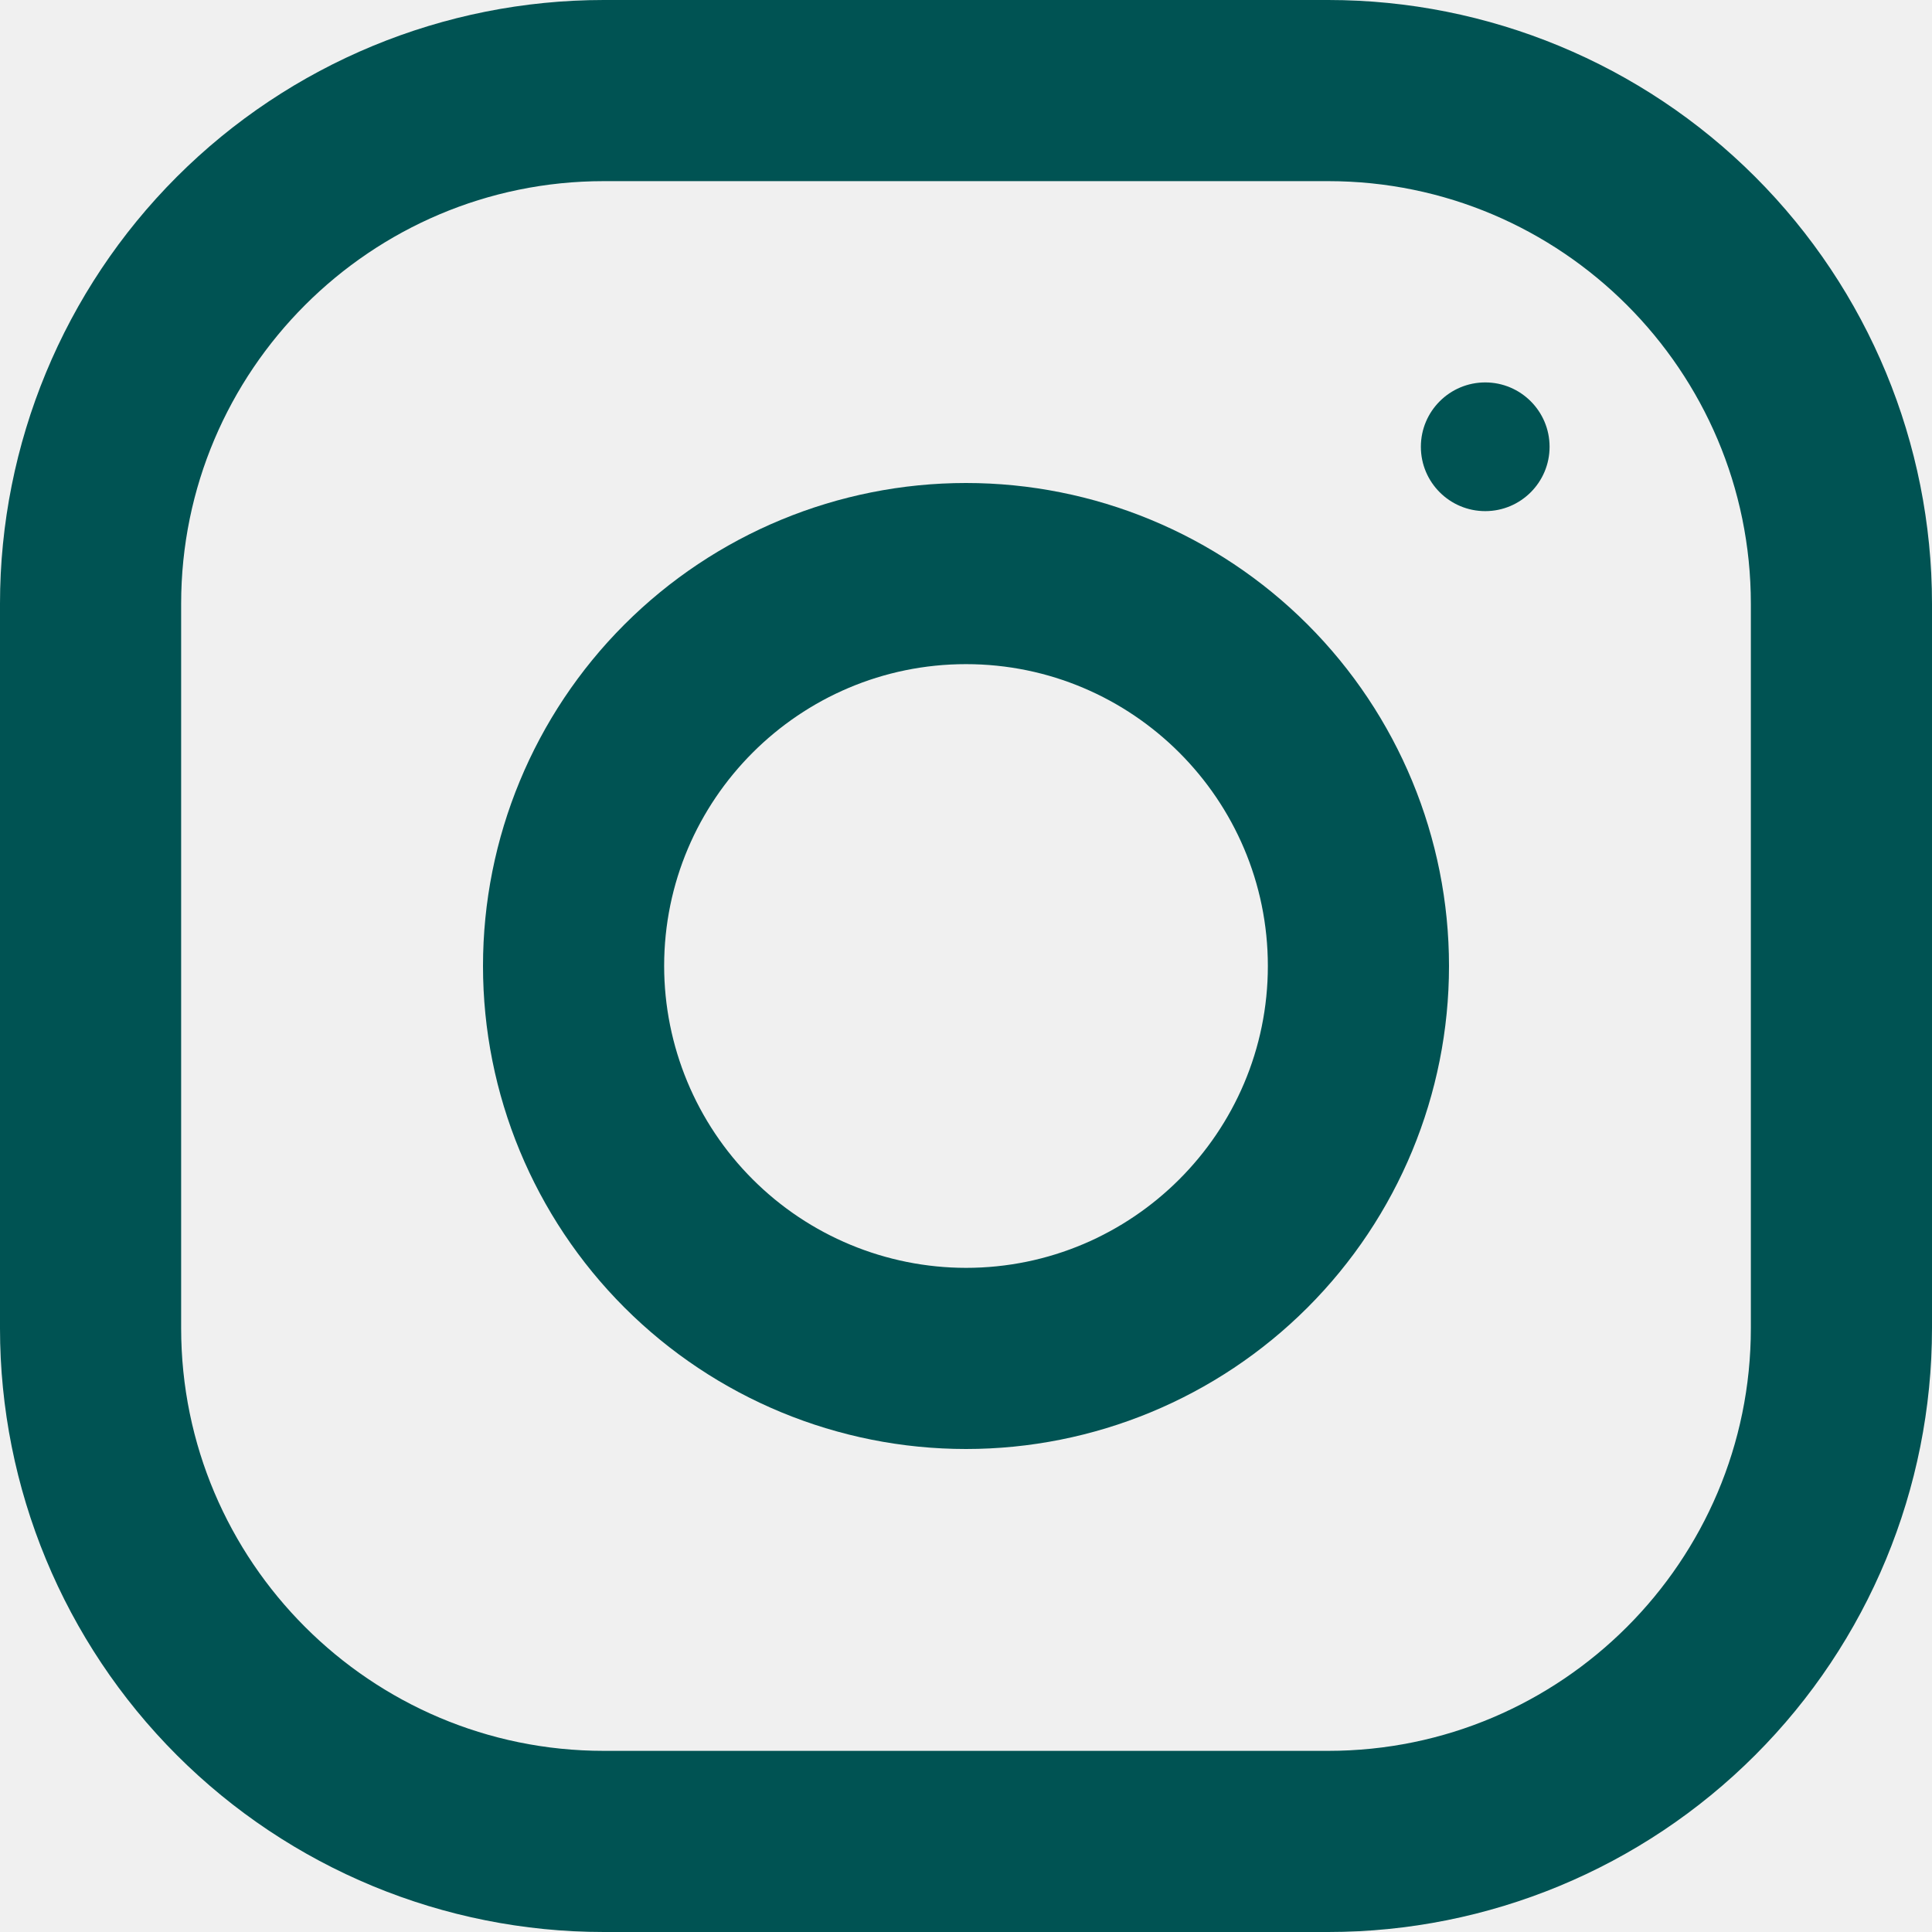
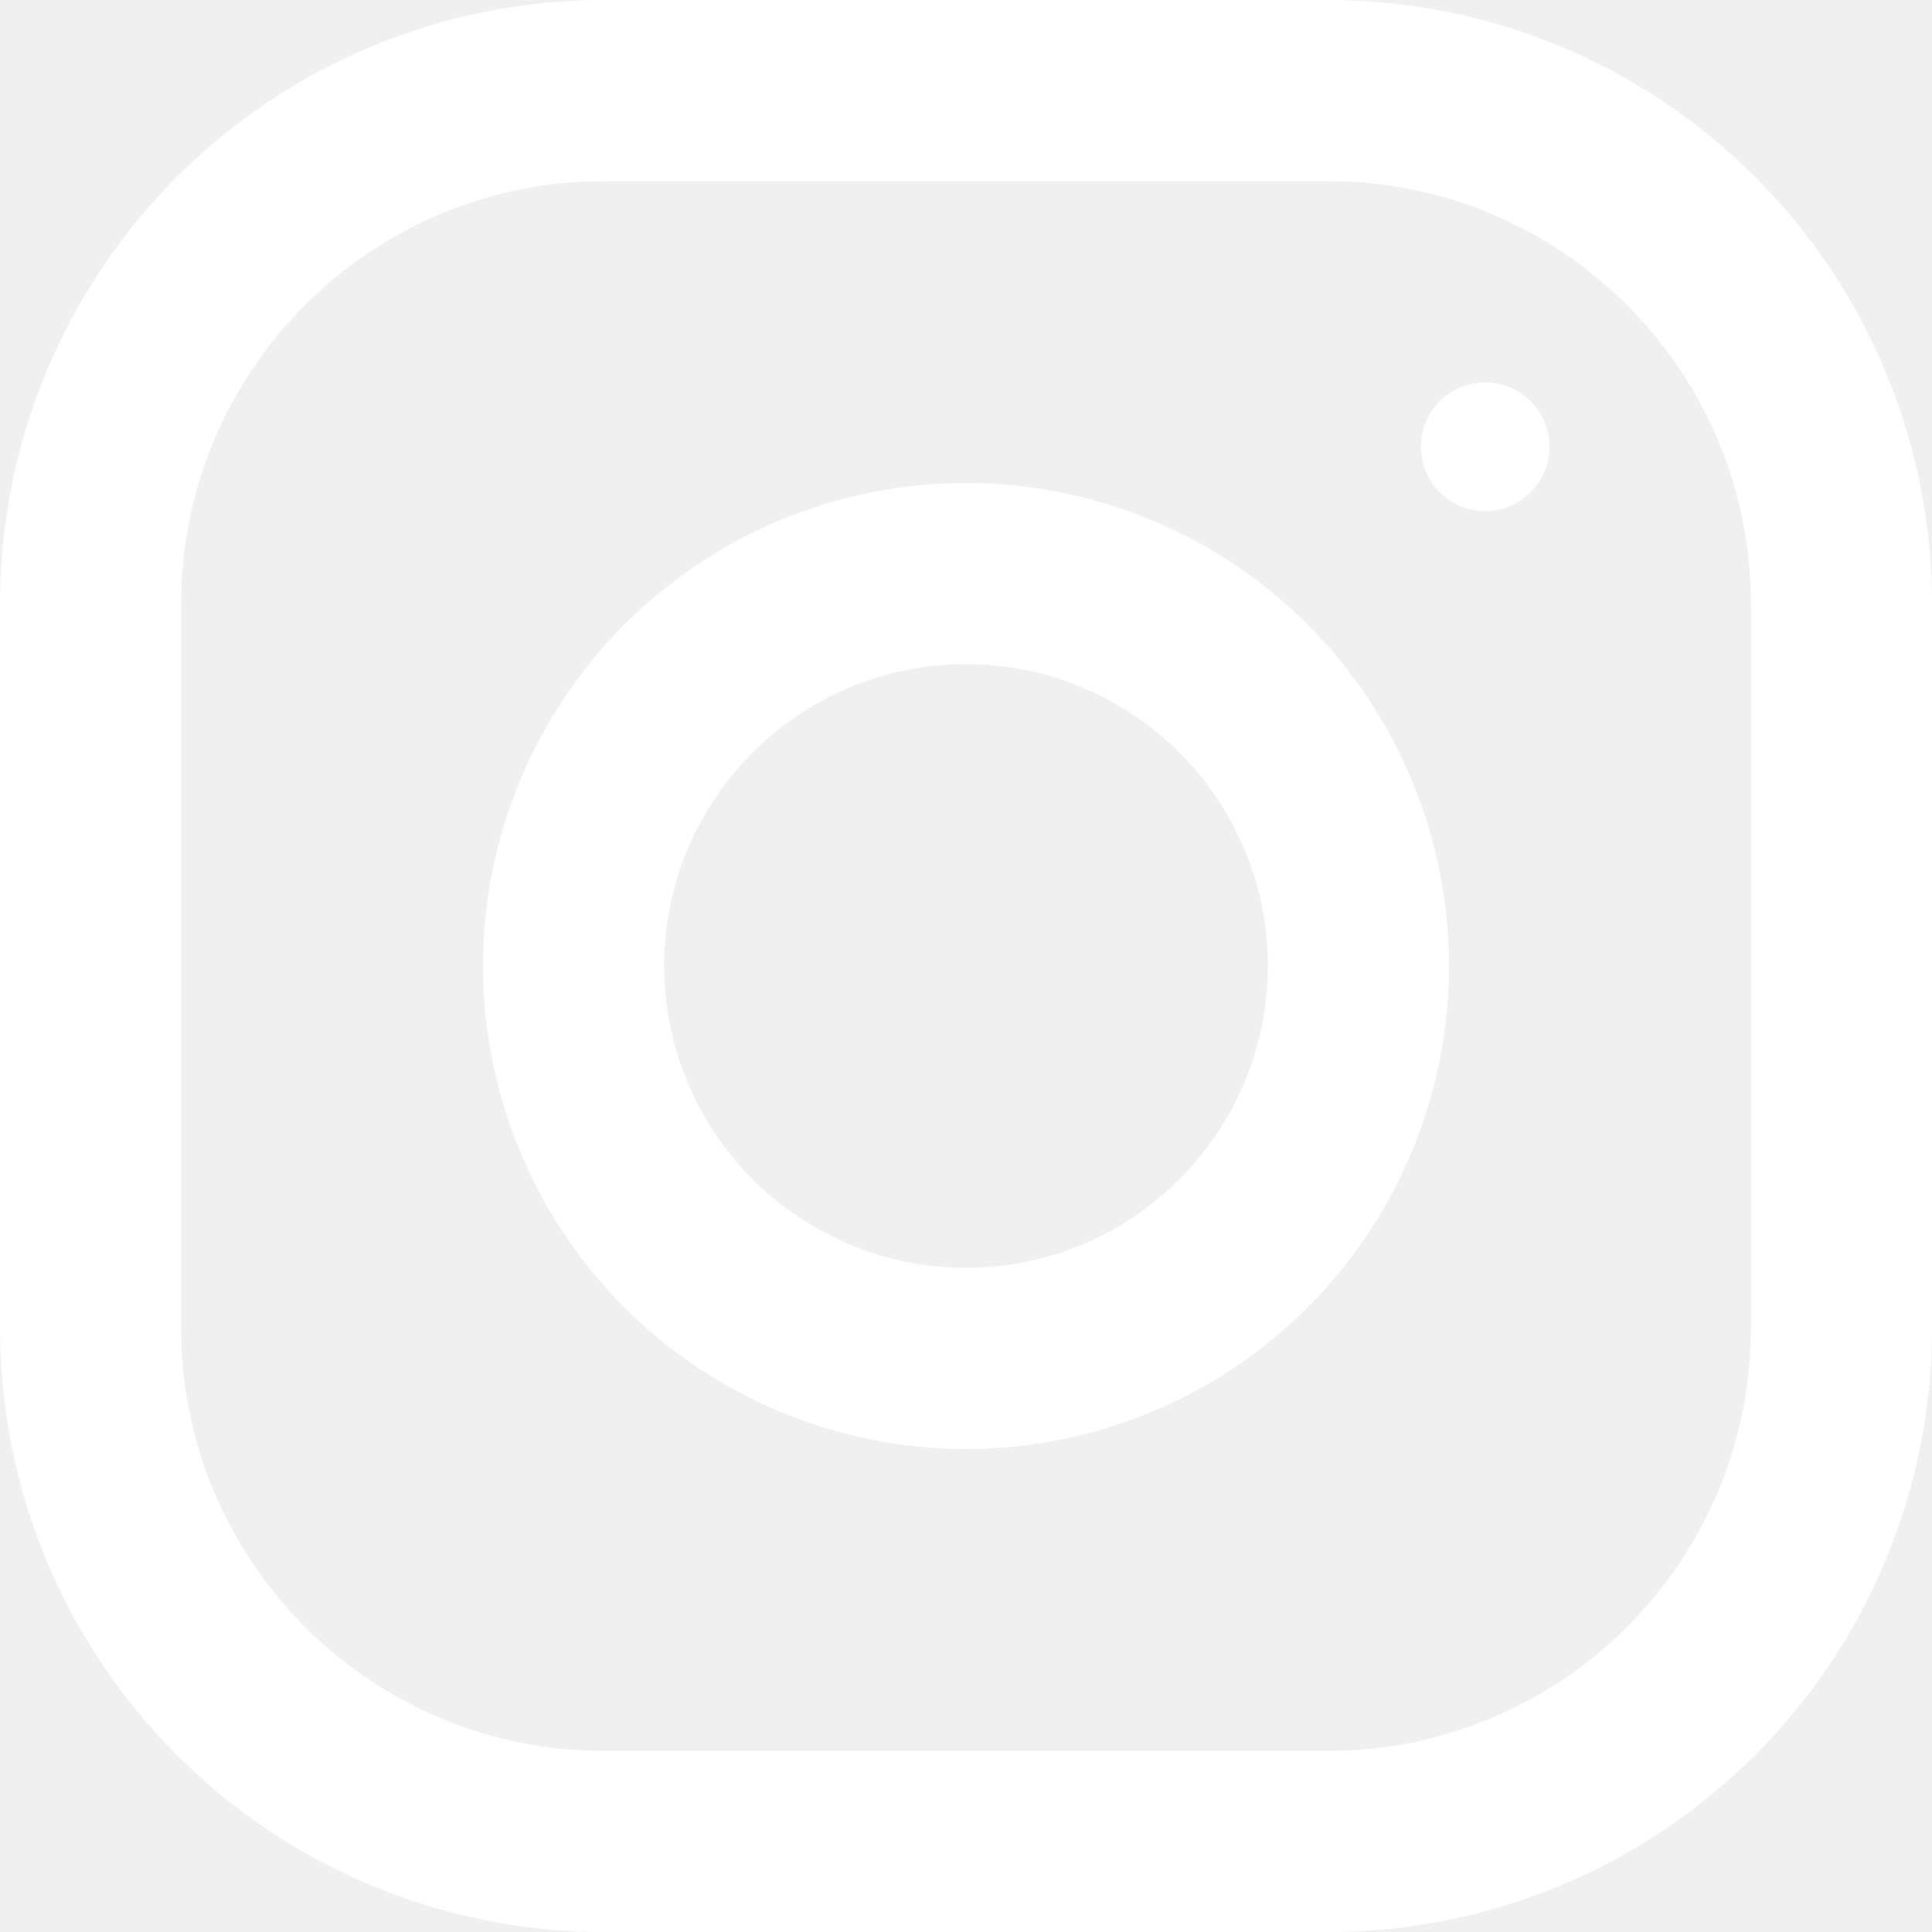
<svg xmlns="http://www.w3.org/2000/svg" width="50" height="50" viewBox="0 0 50 50" fill="none">
  <g clip-path="url(#clip0_30_335)">
-     <path d="M34.375 0H15.625C11.481 0 7.507 1.646 4.576 4.576C1.646 7.507 0 11.481 0 15.625L0 34.375C0 38.519 1.646 42.493 4.576 45.423C7.507 48.354 11.481 50 15.625 50H34.375C38.519 50 42.493 48.354 45.423 45.423C48.354 42.493 50 38.519 50 34.375V15.625C50 11.481 48.354 7.507 45.423 4.576C42.493 1.646 38.519 0 34.375 0ZM45.312 34.375C45.312 40.406 40.406 45.312 34.375 45.312H15.625C9.594 45.312 4.688 40.406 4.688 34.375V15.625C4.688 9.594 9.594 4.688 15.625 4.688H34.375C40.406 4.688 45.312 9.594 45.312 15.625V34.375Z" fill="#005353" />
-     <path d="M25 12.5C21.685 12.5 18.505 13.817 16.161 16.161C13.817 18.505 12.5 21.685 12.5 25C12.5 28.315 13.817 31.495 16.161 33.839C18.505 36.183 21.685 37.5 25 37.5C28.315 37.5 31.495 36.183 33.839 33.839C36.183 31.495 37.5 28.315 37.5 25C37.5 21.685 36.183 18.505 33.839 16.161C31.495 13.817 28.315 12.5 25 12.5ZM25 32.812C22.929 32.81 20.943 31.986 19.479 30.521C18.014 29.057 17.19 27.071 17.188 25C17.188 20.691 20.694 17.188 25 17.188C29.306 17.188 32.812 20.691 32.812 25C32.812 29.306 29.306 32.812 25 32.812Z" fill="#005353" />
-     <path d="M38.438 13.228C39.357 13.228 40.103 12.482 40.103 11.563C40.103 10.643 39.357 9.897 38.438 9.897C37.518 9.897 36.772 10.643 36.772 11.563C36.772 12.482 37.518 13.228 38.438 13.228Z" fill="#005353" />
+     <path d="M34.375 0H15.625C11.481 0 7.507 1.646 4.576 4.576C1.646 7.507 0 11.481 0 15.625L0 34.375C0 38.519 1.646 42.493 4.576 45.423C7.507 48.354 11.481 50 15.625 50H34.375C38.519 50 42.493 48.354 45.423 45.423C48.354 42.493 50 38.519 50 34.375V15.625C50 11.481 48.354 7.507 45.423 4.576C42.493 1.646 38.519 0 34.375 0ZM45.312 34.375C45.312 40.406 40.406 45.312 34.375 45.312H15.625C9.594 45.312 4.688 40.406 4.688 34.375V15.625C4.688 9.594 9.594 4.688 15.625 4.688H34.375C40.406 4.688 45.312 9.594 45.312 15.625V34.375Z" fill="white" />
+     <path d="M25 12.5C21.685 12.5 18.505 13.817 16.161 16.161C13.817 18.505 12.5 21.685 12.5 25C12.5 28.315 13.817 31.495 16.161 33.839C18.505 36.183 21.685 37.5 25 37.5C28.315 37.5 31.495 36.183 33.839 33.839C36.183 31.495 37.5 28.315 37.5 25C37.5 21.685 36.183 18.505 33.839 16.161C31.495 13.817 28.315 12.5 25 12.5ZM25 32.812C22.929 32.81 20.943 31.986 19.479 30.521C18.014 29.057 17.19 27.071 17.188 25C17.188 20.691 20.694 17.188 25 17.188C29.306 17.188 32.812 20.691 32.812 25C32.812 29.306 29.306 32.812 25 32.812Z" fill="white" />
+     <path d="M38.438 13.228C39.357 13.228 40.103 12.482 40.103 11.563C40.103 10.643 39.357 9.897 38.438 9.897C37.518 9.897 36.772 10.643 36.772 11.563C36.772 12.482 37.518 13.228 38.438 13.228Z" fill="white" />
  </g>
  <defs>
    <clipPath id="clip0_30_335">
      <rect width="50" height="50" fill="white" />
    </clipPath>
  </defs>
</svg>
